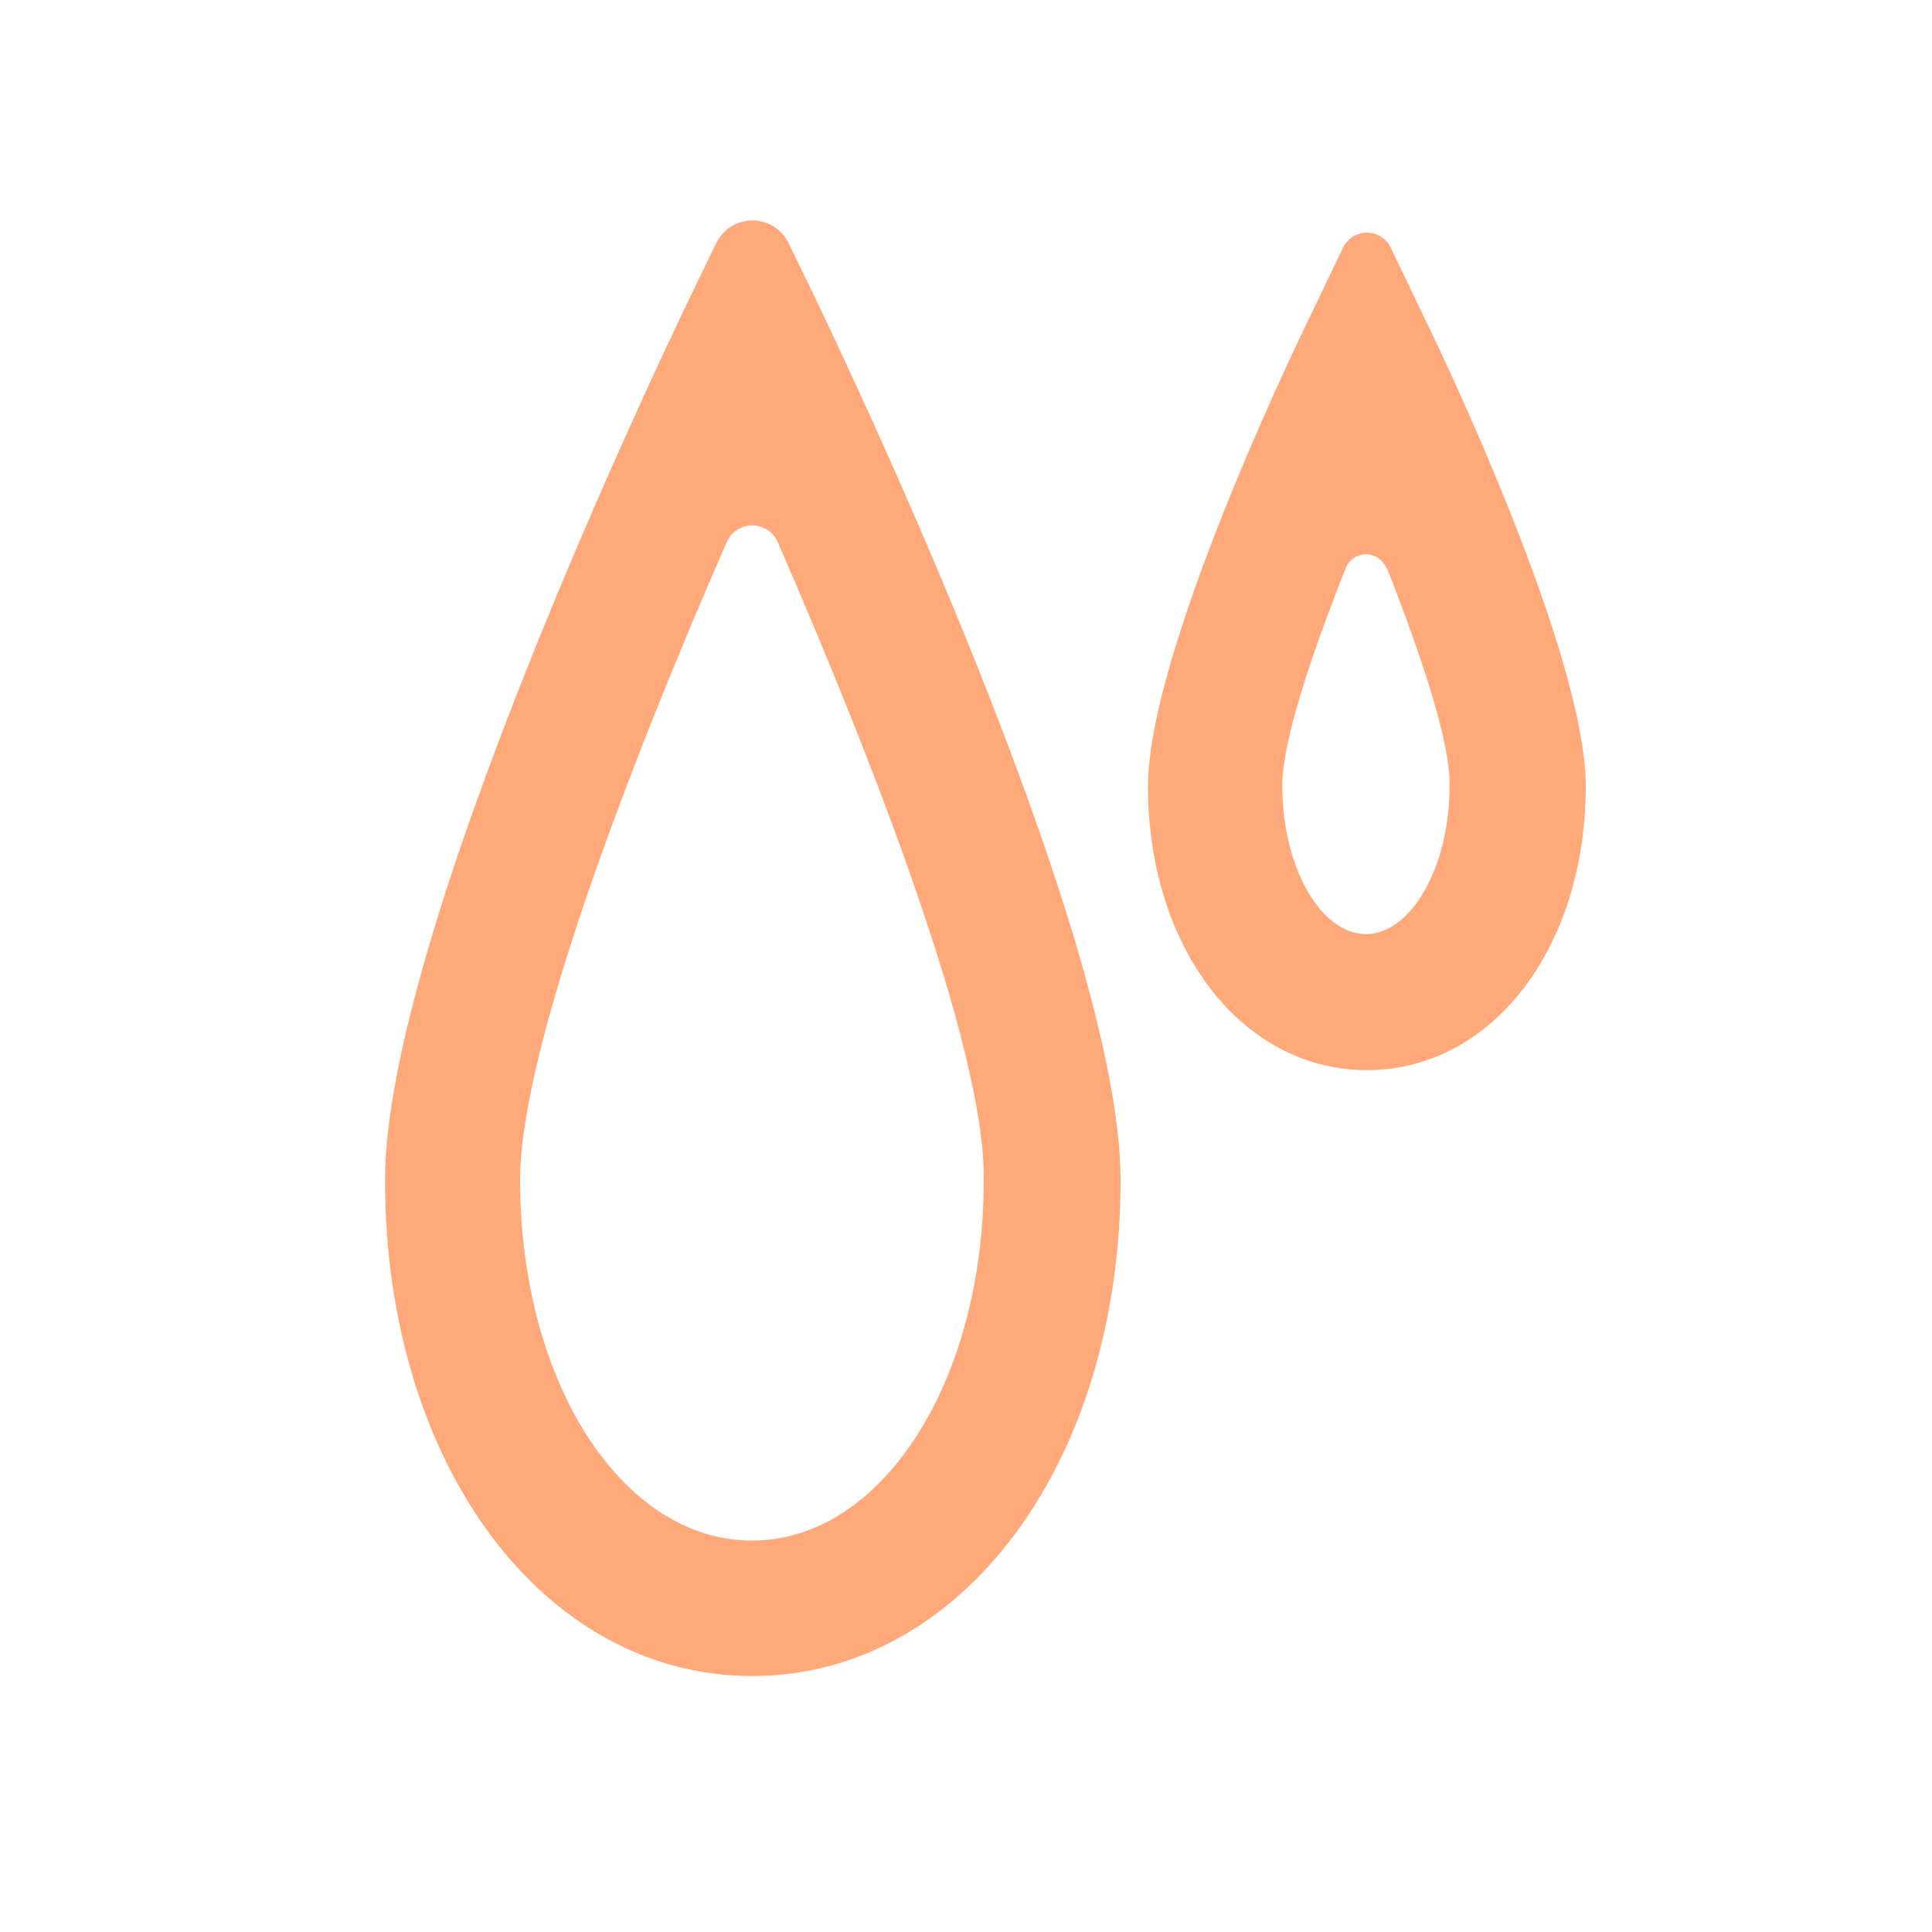
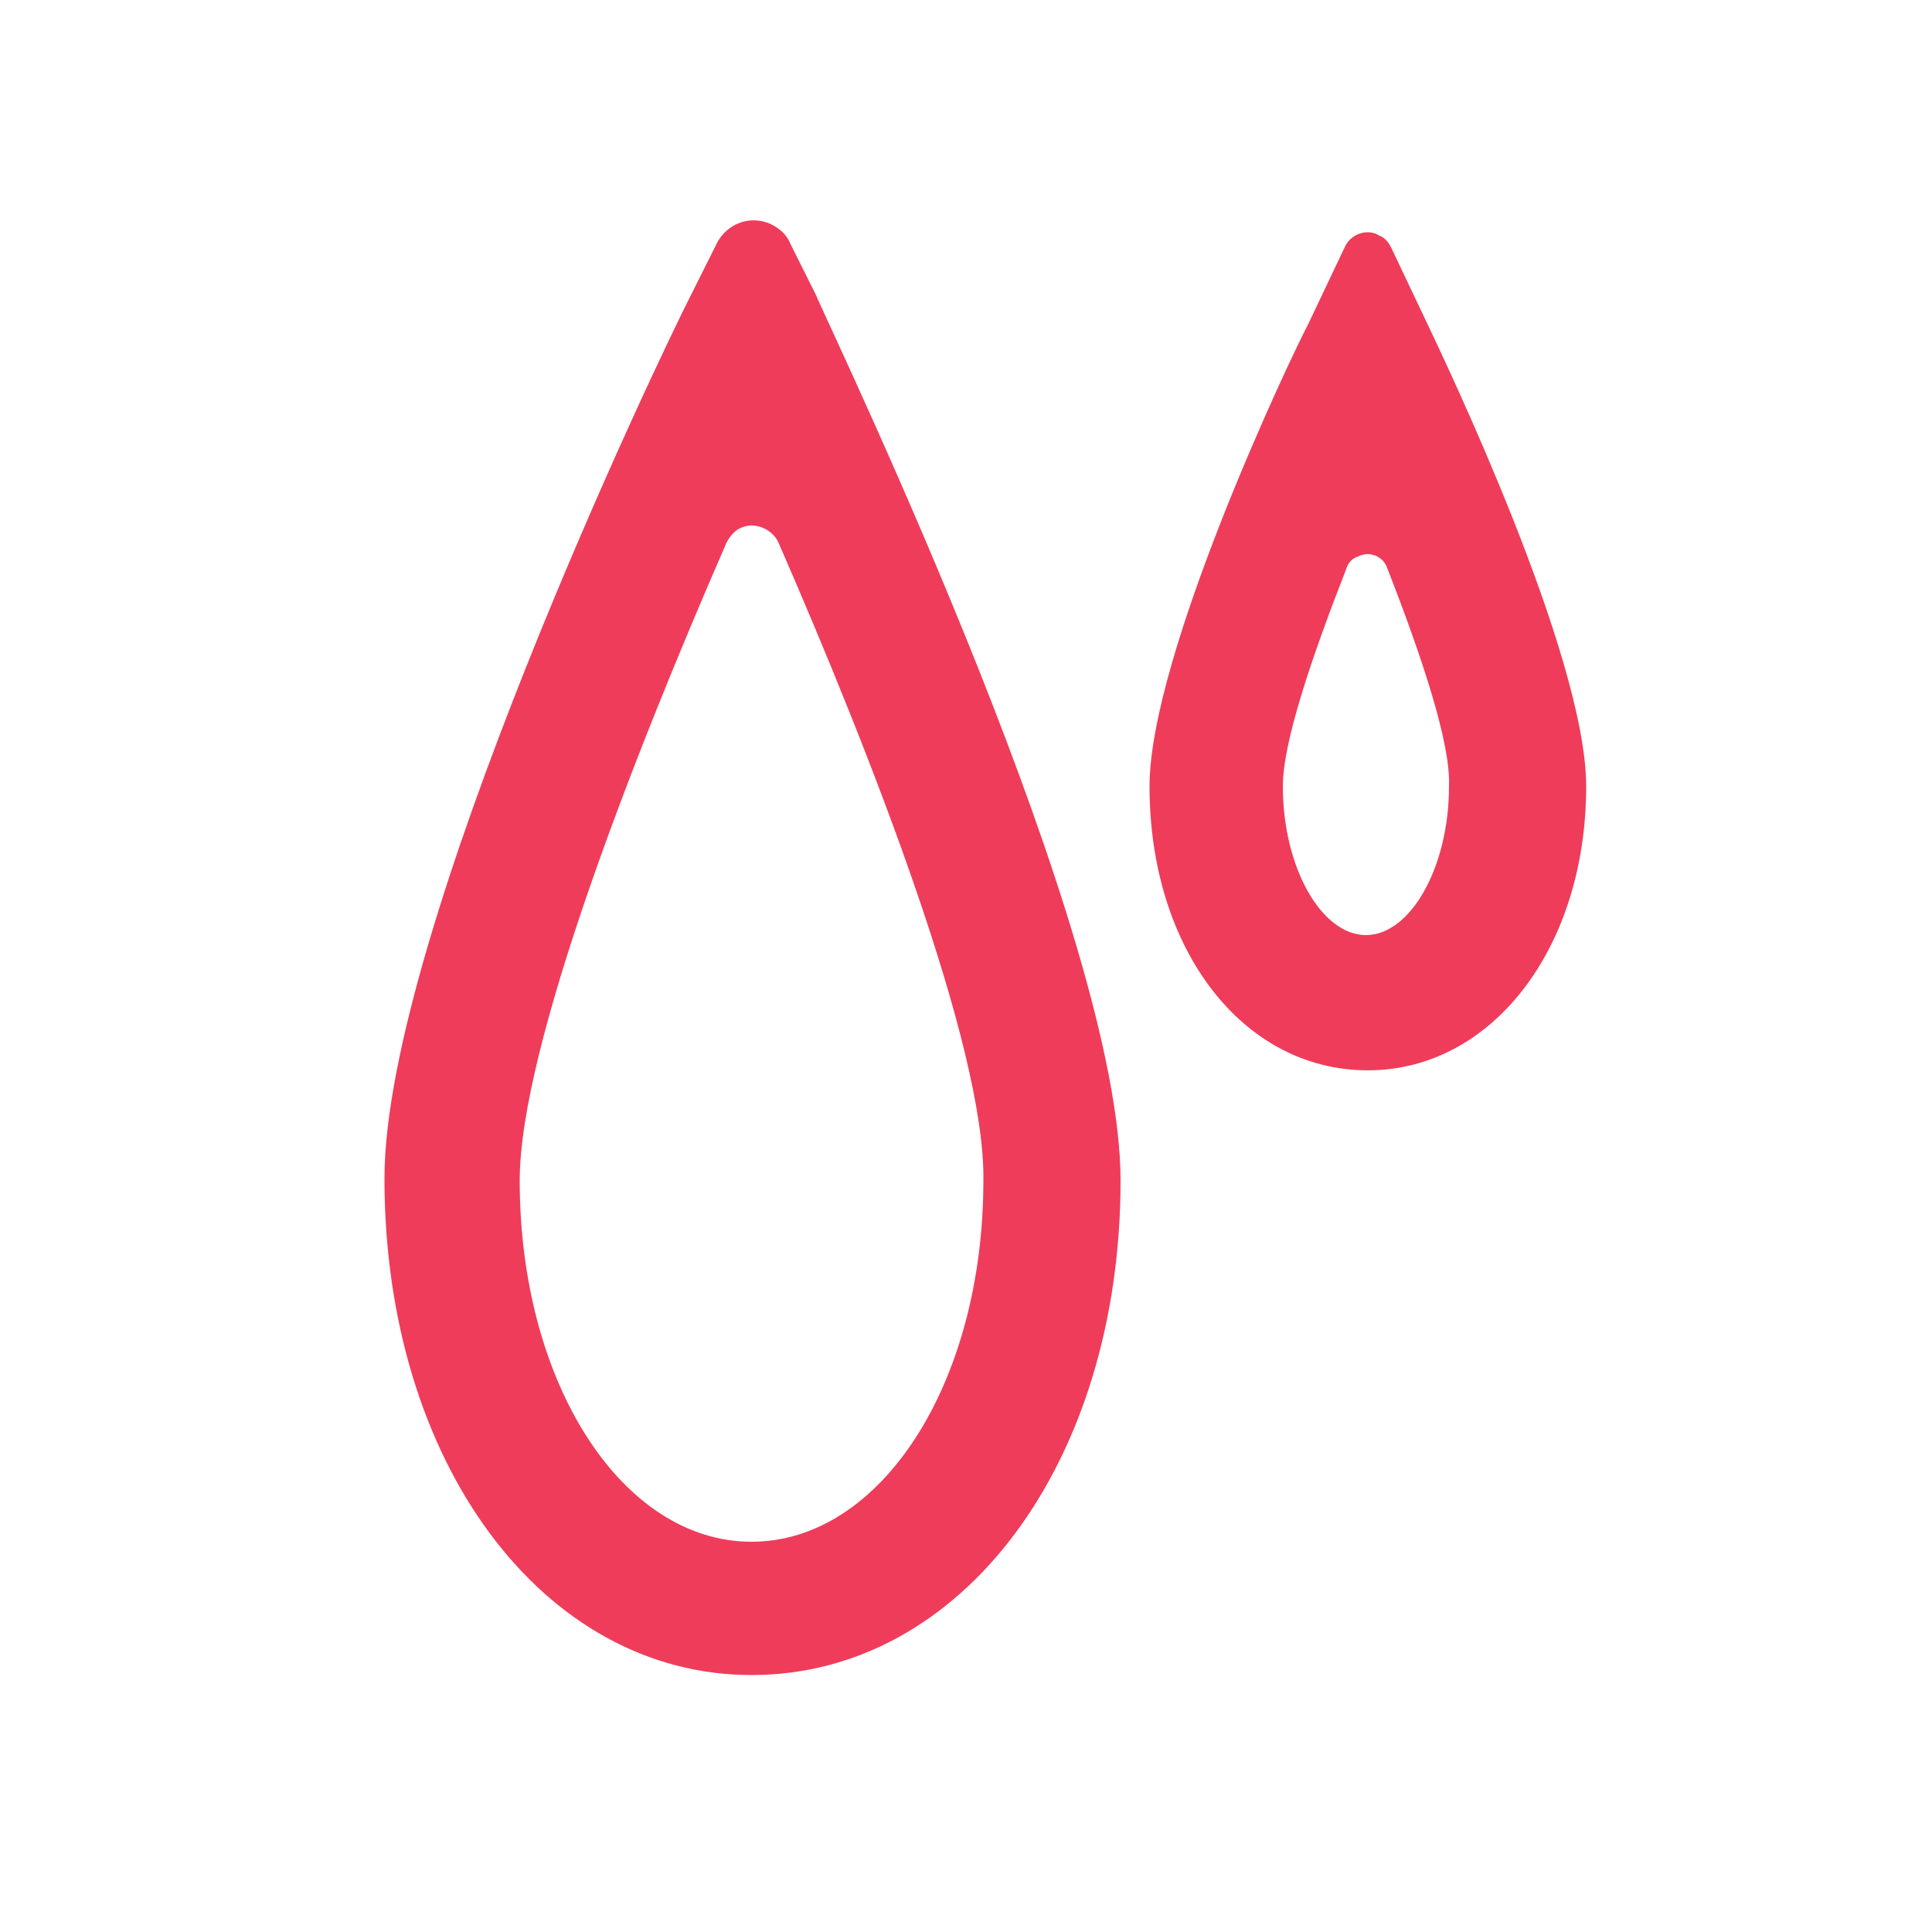
- <svg xmlns="http://www.w3.org/2000/svg" id="Layer_1" data-name="Layer 1" viewBox="0 0 100 100">
-   <defs>
-     <style>.cls-1{fill:none;}.cls-2{fill:#ffa879;}</style>
-   </defs>
-   <path class="cls-1" d="M54.45,61.08c0,12.25-6.46,22.17-15.52,22.17S23.42,73.33,23.42,61.08,38.93,16.75,38.93,16.75,54.45,48.84,54.45,61.08Z" />
-   <path class="cls-2" d="M38.93,86.75c-10.84,0-19-11-19-25.67,0-12.67,14.24-42.5,15.86-45.85l1.28-2.64a2.08,2.08,0,0,1,3.75,0l1.28,2.64C43.71,18.58,58,48.41,58,61.08,58,75.72,49.78,86.75,38.93,86.75Zm1.33-58.68a1.44,1.44,0,0,0-2.65,0c-4.81,11-10.69,26.14-10.69,33,0,10.47,5.28,18.67,12,18.67s12-8.2,12-18.67C51,54.21,45.06,39.09,40.26,28.07Z" />
-   <path class="cls-1" d="M78.58,40.7c0,6.18-3.26,11.19-7.83,11.19s-7.83-5-7.83-11.19,7.83-22.37,7.83-22.37S78.58,34.52,78.58,40.7Z" />
-   <path class="cls-2" d="M70.75,55.39c-6.46,0-11.33-6.32-11.33-14.69,0-6.78,7.34-22.16,8.18-23.89l1.92-4a1.37,1.37,0,0,1,2.46,0l1.92,4c.84,1.73,8.18,17.11,8.18,23.89C82.08,49.07,77.21,55.39,70.75,55.39Zm1-26a1.13,1.13,0,0,0-2.09,0c-1.81,4.56-3.29,9-3.29,11.27,0,4.24,2,7.69,4.33,7.69s4.33-3.45,4.33-7.69C75.08,38.48,73.6,34,71.8,29.43Z" />
+ <svg xmlns="http://www.w3.org/2000/svg" version="1.1" id="Layer_1" x="0px" y="0px" viewBox="0 0 100 100" style="enable-background:new 0 0 100 100;" xml:space="preserve">
+   <style type="text/css">
+ 	.st0{fill:none;}
+ 	.st1{fill:#EF3C5A;}
+ </style>
+   <path class="st0" d="M54.5,61.1c0,12.2-6.5,22.2-15.5,22.2s-15.5-9.9-15.5-22.2s15.5-44.3,15.5-44.3S54.5,48.8,54.5,61.1z" />
+   <path class="st1" d="M38.9,86.7c-10.8,0-19-11-19-25.7c0-12.7,14.2-42.5,15.9-45.8l1.3-2.6c0.5-1,1.7-1.5,2.8-1c0.4,0.2,0.8,0.5,1,1  l1.3,2.6C43.7,18.6,58,48.4,58,61.1C58,75.7,49.8,86.7,38.9,86.7z M40.3,28.1c-0.3-0.7-1.2-1.1-1.9-0.8c-0.3,0.1-0.6,0.4-0.8,0.8  c-4.8,11-10.7,26.1-10.7,33c0,10.5,5.3,18.7,12,18.7s12-8.2,12-18.7C51,54.2,45.1,39.1,40.3,28.1z" />
+   <path class="st0" d="M78.6,40.7c0,6.2-3.3,11.2-7.8,11.2s-7.8-5-7.8-11.2s7.8-22.4,7.8-22.4S78.6,34.5,78.6,40.7z" />
+   <path class="st1" d="M70.8,55.4c-6.5,0-11.3-6.3-11.3-14.7c0-6.8,7.3-22.2,8.2-23.9l1.9-4c0.3-0.7,1.2-1,1.8-0.6  c0.3,0.1,0.5,0.4,0.6,0.6l1.9,4c0.8,1.7,8.2,17.1,8.2,23.9C82.1,49.1,77.2,55.4,70.8,55.4z M71.8,29.4c-0.2-0.6-0.9-0.9-1.5-0.6  c-0.3,0.1-0.5,0.3-0.6,0.6c-1.8,4.6-3.3,9-3.3,11.3c0,4.2,2,7.7,4.3,7.7s4.3-3.5,4.3-7.7C75.1,38.5,73.6,34,71.8,29.4L71.8,29.4z" />
</svg>
